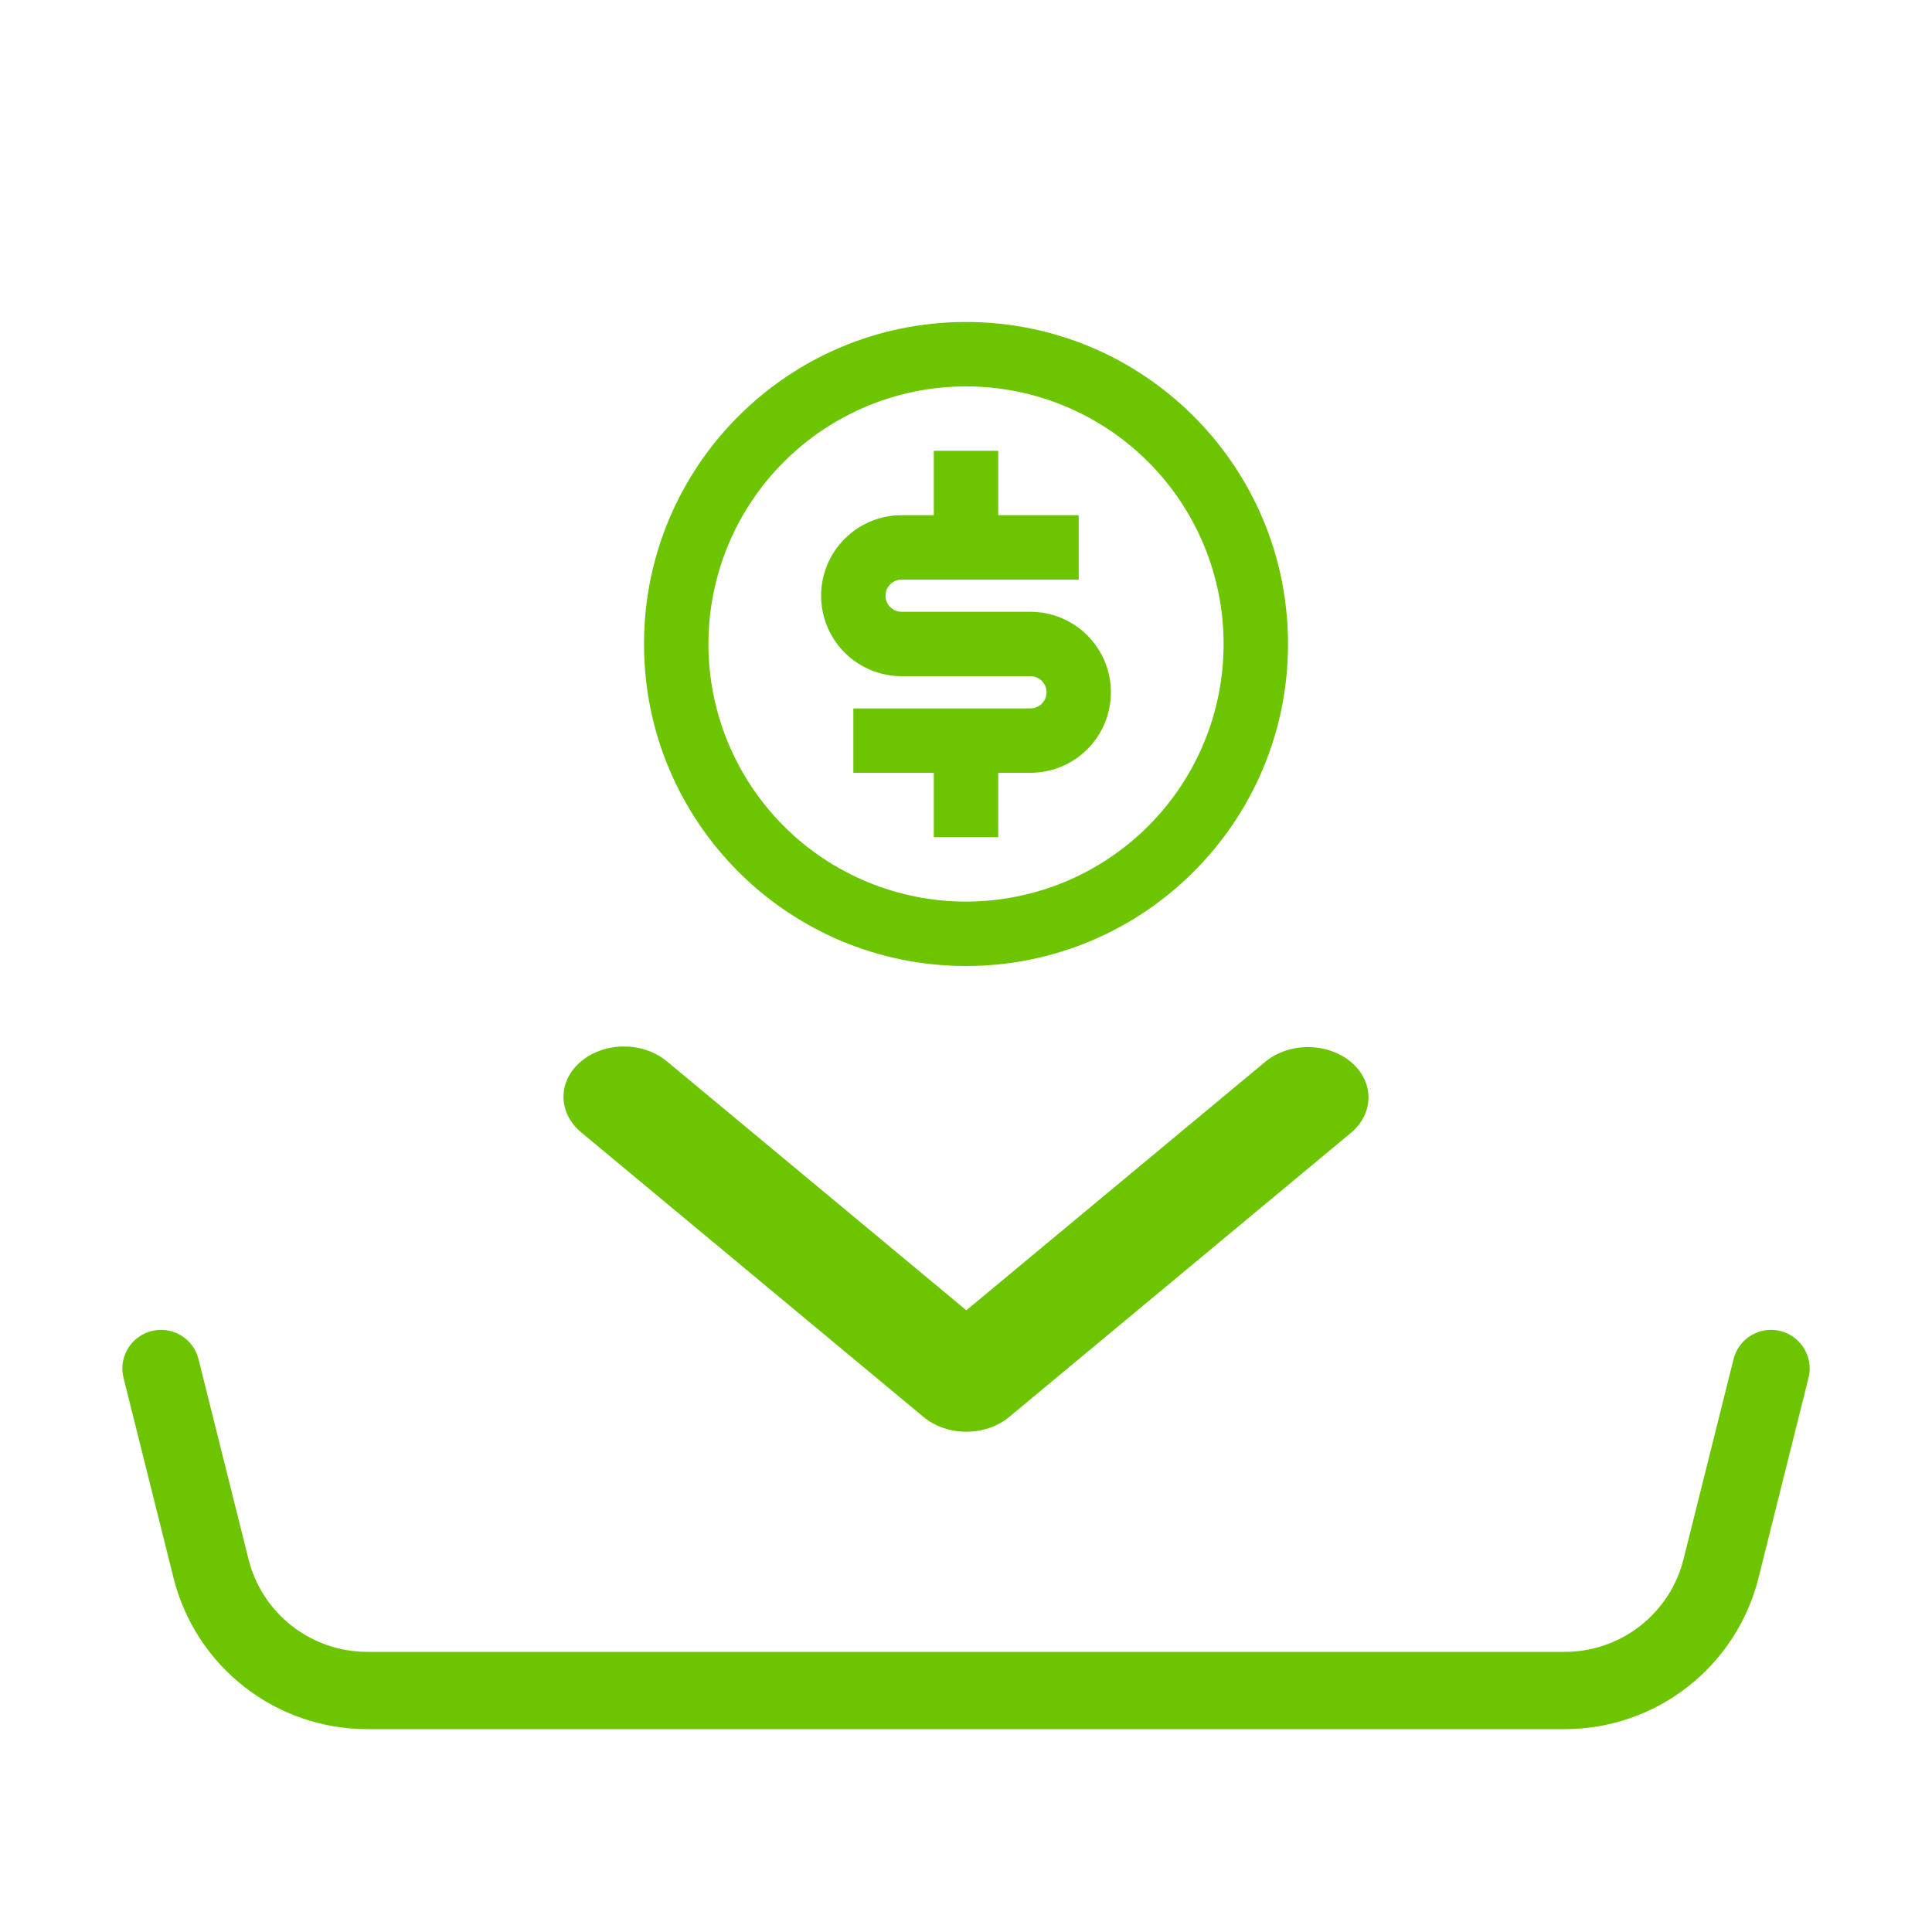
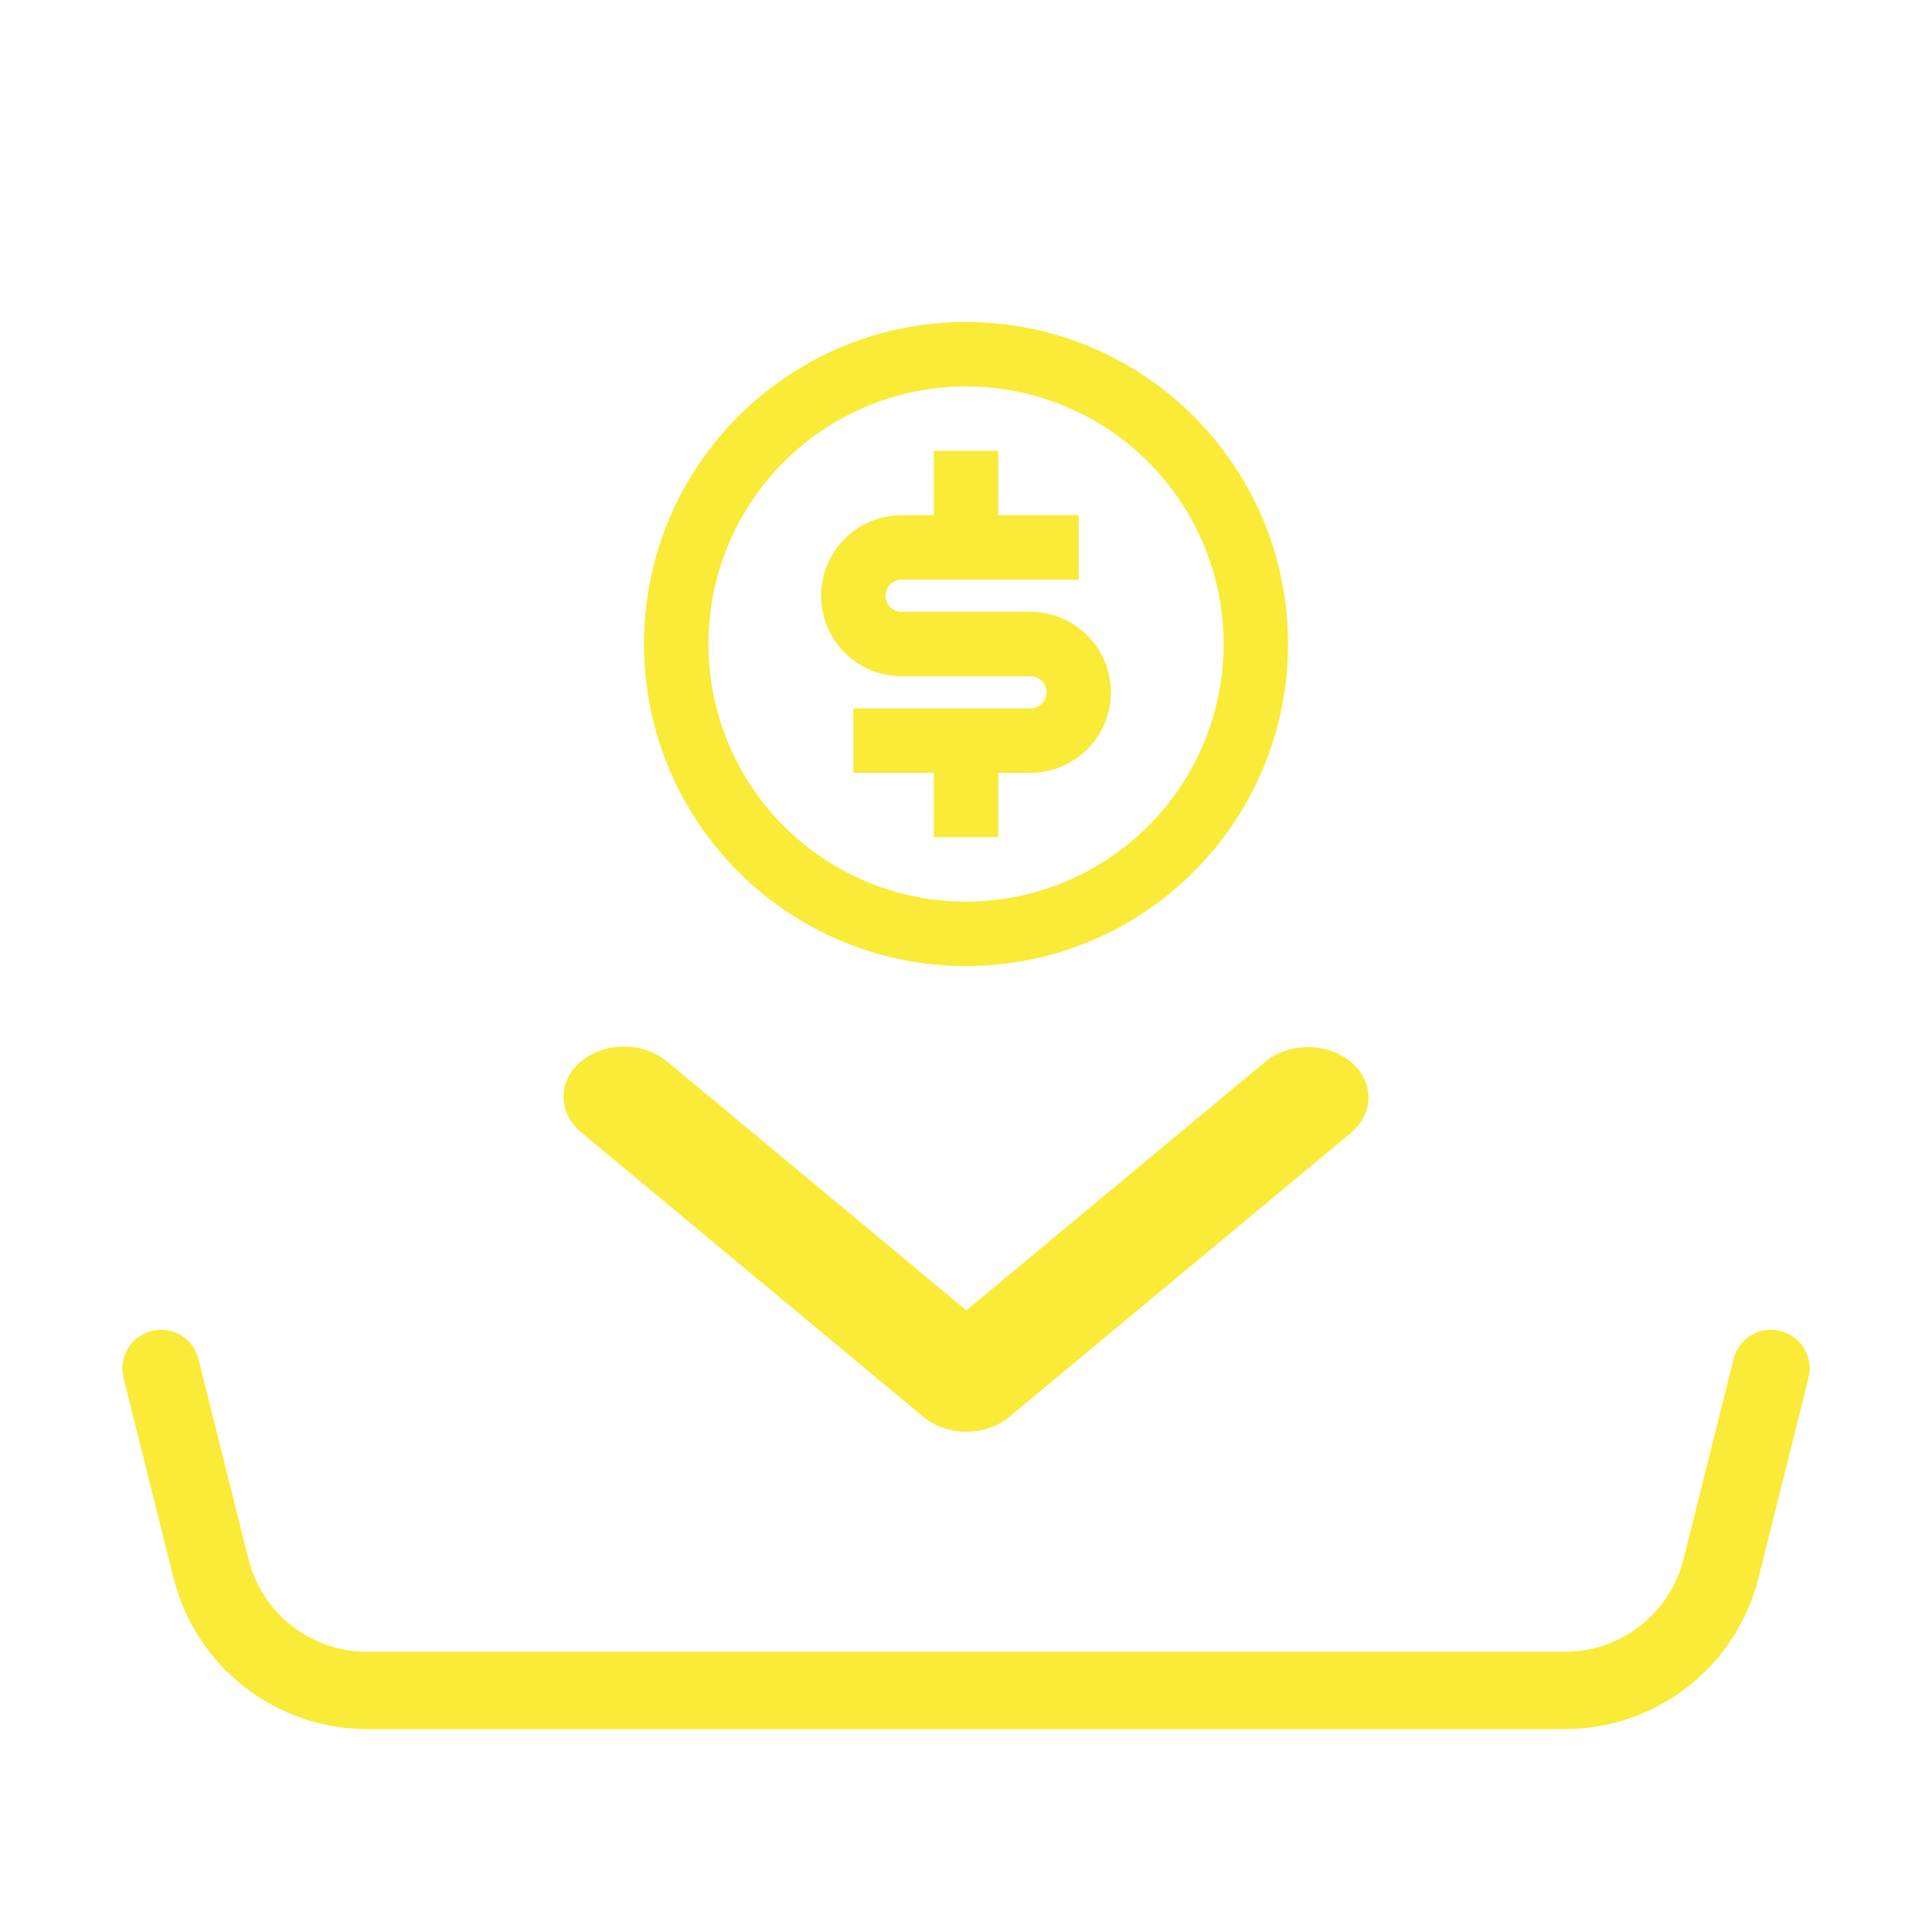
<svg xmlns="http://www.w3.org/2000/svg" width="50" height="50" viewBox="0 0 50 50" fill="none">
-   <path d="M25 25C20.398 25 16.667 21.269 16.667 16.667C16.667 12.064 20.398 8.333 25 8.333C29.603 8.333 33.334 12.064 33.334 16.667C33.334 21.269 29.603 25 25 25ZM25 23.333C26.768 23.333 28.464 22.631 29.714 21.381C30.965 20.131 31.667 18.435 31.667 16.667C31.667 14.899 30.965 13.203 29.714 11.953C28.464 10.702 26.768 10 25 10C23.232 10 21.537 10.702 20.286 11.953C19.036 13.203 18.334 14.899 18.334 16.667C18.334 18.435 19.036 20.131 20.286 21.381C21.537 22.631 23.232 23.333 25 23.333ZM22.084 18.333H26.667C26.777 18.333 26.884 18.289 26.962 18.211C27.04 18.133 27.084 18.027 27.084 17.917C27.084 17.806 27.04 17.7 26.962 17.622C26.884 17.544 26.777 17.5 26.667 17.5H23.334C22.781 17.5 22.251 17.28 21.86 16.89C21.47 16.499 21.25 15.969 21.25 15.417C21.25 14.864 21.47 14.334 21.86 13.944C22.251 13.553 22.781 13.333 23.334 13.333H24.167V11.667H25.834V13.333H27.917V15H23.334C23.223 15 23.117 15.044 23.039 15.122C22.961 15.2 22.917 15.306 22.917 15.417C22.917 15.527 22.961 15.633 23.039 15.711C23.117 15.789 23.223 15.833 23.334 15.833H26.667C27.22 15.833 27.749 16.053 28.14 16.444C28.531 16.834 28.75 17.364 28.75 17.917C28.75 18.469 28.531 18.999 28.14 19.39C27.749 19.78 27.22 20 26.667 20H25.834V21.667H24.167V20H22.084V18.333Z" fill="#6DC501" />
-   <path d="M15.042 27.465C15.335 27.221 15.734 27.083 16.149 27.083C16.564 27.083 16.962 27.221 17.256 27.465L25.009 33.91L32.762 27.465C33.057 27.227 33.453 27.096 33.864 27.099C34.274 27.102 34.667 27.239 34.958 27.48C35.248 27.722 35.413 28.048 35.416 28.39C35.42 28.731 35.262 29.06 34.977 29.306L26.116 36.672C25.823 36.916 25.424 37.053 25.009 37.053C24.594 37.053 24.195 36.916 23.902 36.672L15.042 29.306C14.748 29.061 14.583 28.73 14.583 28.385C14.583 28.04 14.748 27.709 15.042 27.465Z" fill="#6DC501" />
-   <path d="M4.167 35.417L5.461 40.594C5.686 41.495 6.206 42.295 6.939 42.867C7.671 43.439 8.573 43.75 9.502 43.75H40.498C41.427 43.75 42.33 43.439 43.062 42.867C43.794 42.295 44.315 41.495 44.54 40.594L45.834 35.417" stroke="#6DC501" stroke-width="2" stroke-linecap="round" stroke-linejoin="round" />
+   <path d="M25 25.001C20.398 25.001 16.667 21.27 16.667 16.667C16.667 12.065 20.398 8.334 25 8.334C29.603 8.334 33.334 12.065 33.334 16.667C33.334 21.27 29.603 25.001 25 25.001ZM25 23.334C26.768 23.334 28.464 22.632 29.714 21.381C30.965 20.131 31.667 18.436 31.667 16.667C31.667 14.899 30.965 13.204 29.714 11.953C28.464 10.703 26.768 10.001 25 10.001C23.232 10.001 21.537 10.703 20.286 11.953C19.036 13.204 18.334 14.899 18.334 16.667C18.334 18.436 19.036 20.131 20.286 21.381C21.537 22.632 23.232 23.334 25 23.334ZM22.084 18.334H26.667C26.777 18.334 26.884 18.29 26.962 18.212C27.04 18.134 27.084 18.028 27.084 17.917C27.084 17.807 27.04 17.701 26.962 17.623C26.884 17.545 26.777 17.501 26.667 17.501H23.334C22.781 17.501 22.251 17.281 21.86 16.89C21.47 16.5 21.25 15.97 21.25 15.417C21.25 14.865 21.47 14.335 21.86 13.944C22.251 13.553 22.781 13.334 23.334 13.334H24.167V11.667H25.834V13.334H27.917V15.001H23.334C23.223 15.001 23.117 15.045 23.039 15.123C22.961 15.201 22.917 15.307 22.917 15.417C22.917 15.528 22.961 15.634 23.039 15.712C23.117 15.79 23.223 15.834 23.334 15.834H26.667C27.22 15.834 27.749 16.053 28.14 16.444C28.531 16.835 28.75 17.365 28.75 17.917C28.75 18.47 28.531 19 28.14 19.39C27.749 19.781 27.22 20.001 26.667 20.001H25.834V21.667H24.167V20.001H22.084V18.334Z" fill="#F9EB37" />
+   <path d="M15.042 27.465C15.335 27.221 15.734 27.084 16.149 27.084C16.564 27.084 16.962 27.221 17.256 27.465L25.009 33.911L32.762 27.465C33.057 27.228 33.453 27.097 33.864 27.1C34.274 27.103 34.667 27.24 34.958 27.481C35.248 27.723 35.413 28.049 35.416 28.39C35.42 28.732 35.262 29.061 34.977 29.306L26.116 36.672C25.823 36.916 25.424 37.053 25.009 37.053C24.594 37.053 24.195 36.916 23.902 36.672L15.042 29.306C14.748 29.062 14.583 28.731 14.583 28.386C14.583 28.041 14.748 27.709 15.042 27.465Z" fill="#F9EB37" />
+   <path d="M4.167 35.416L5.461 40.593C5.686 41.495 6.206 42.295 6.939 42.867C7.671 43.438 8.573 43.749 9.502 43.749H40.498C41.427 43.749 42.33 43.438 43.062 42.867C43.794 42.295 44.315 41.495 44.54 40.593L45.834 35.416" stroke="#F9EB37" stroke-width="2" stroke-linecap="round" stroke-linejoin="round" />
</svg>
